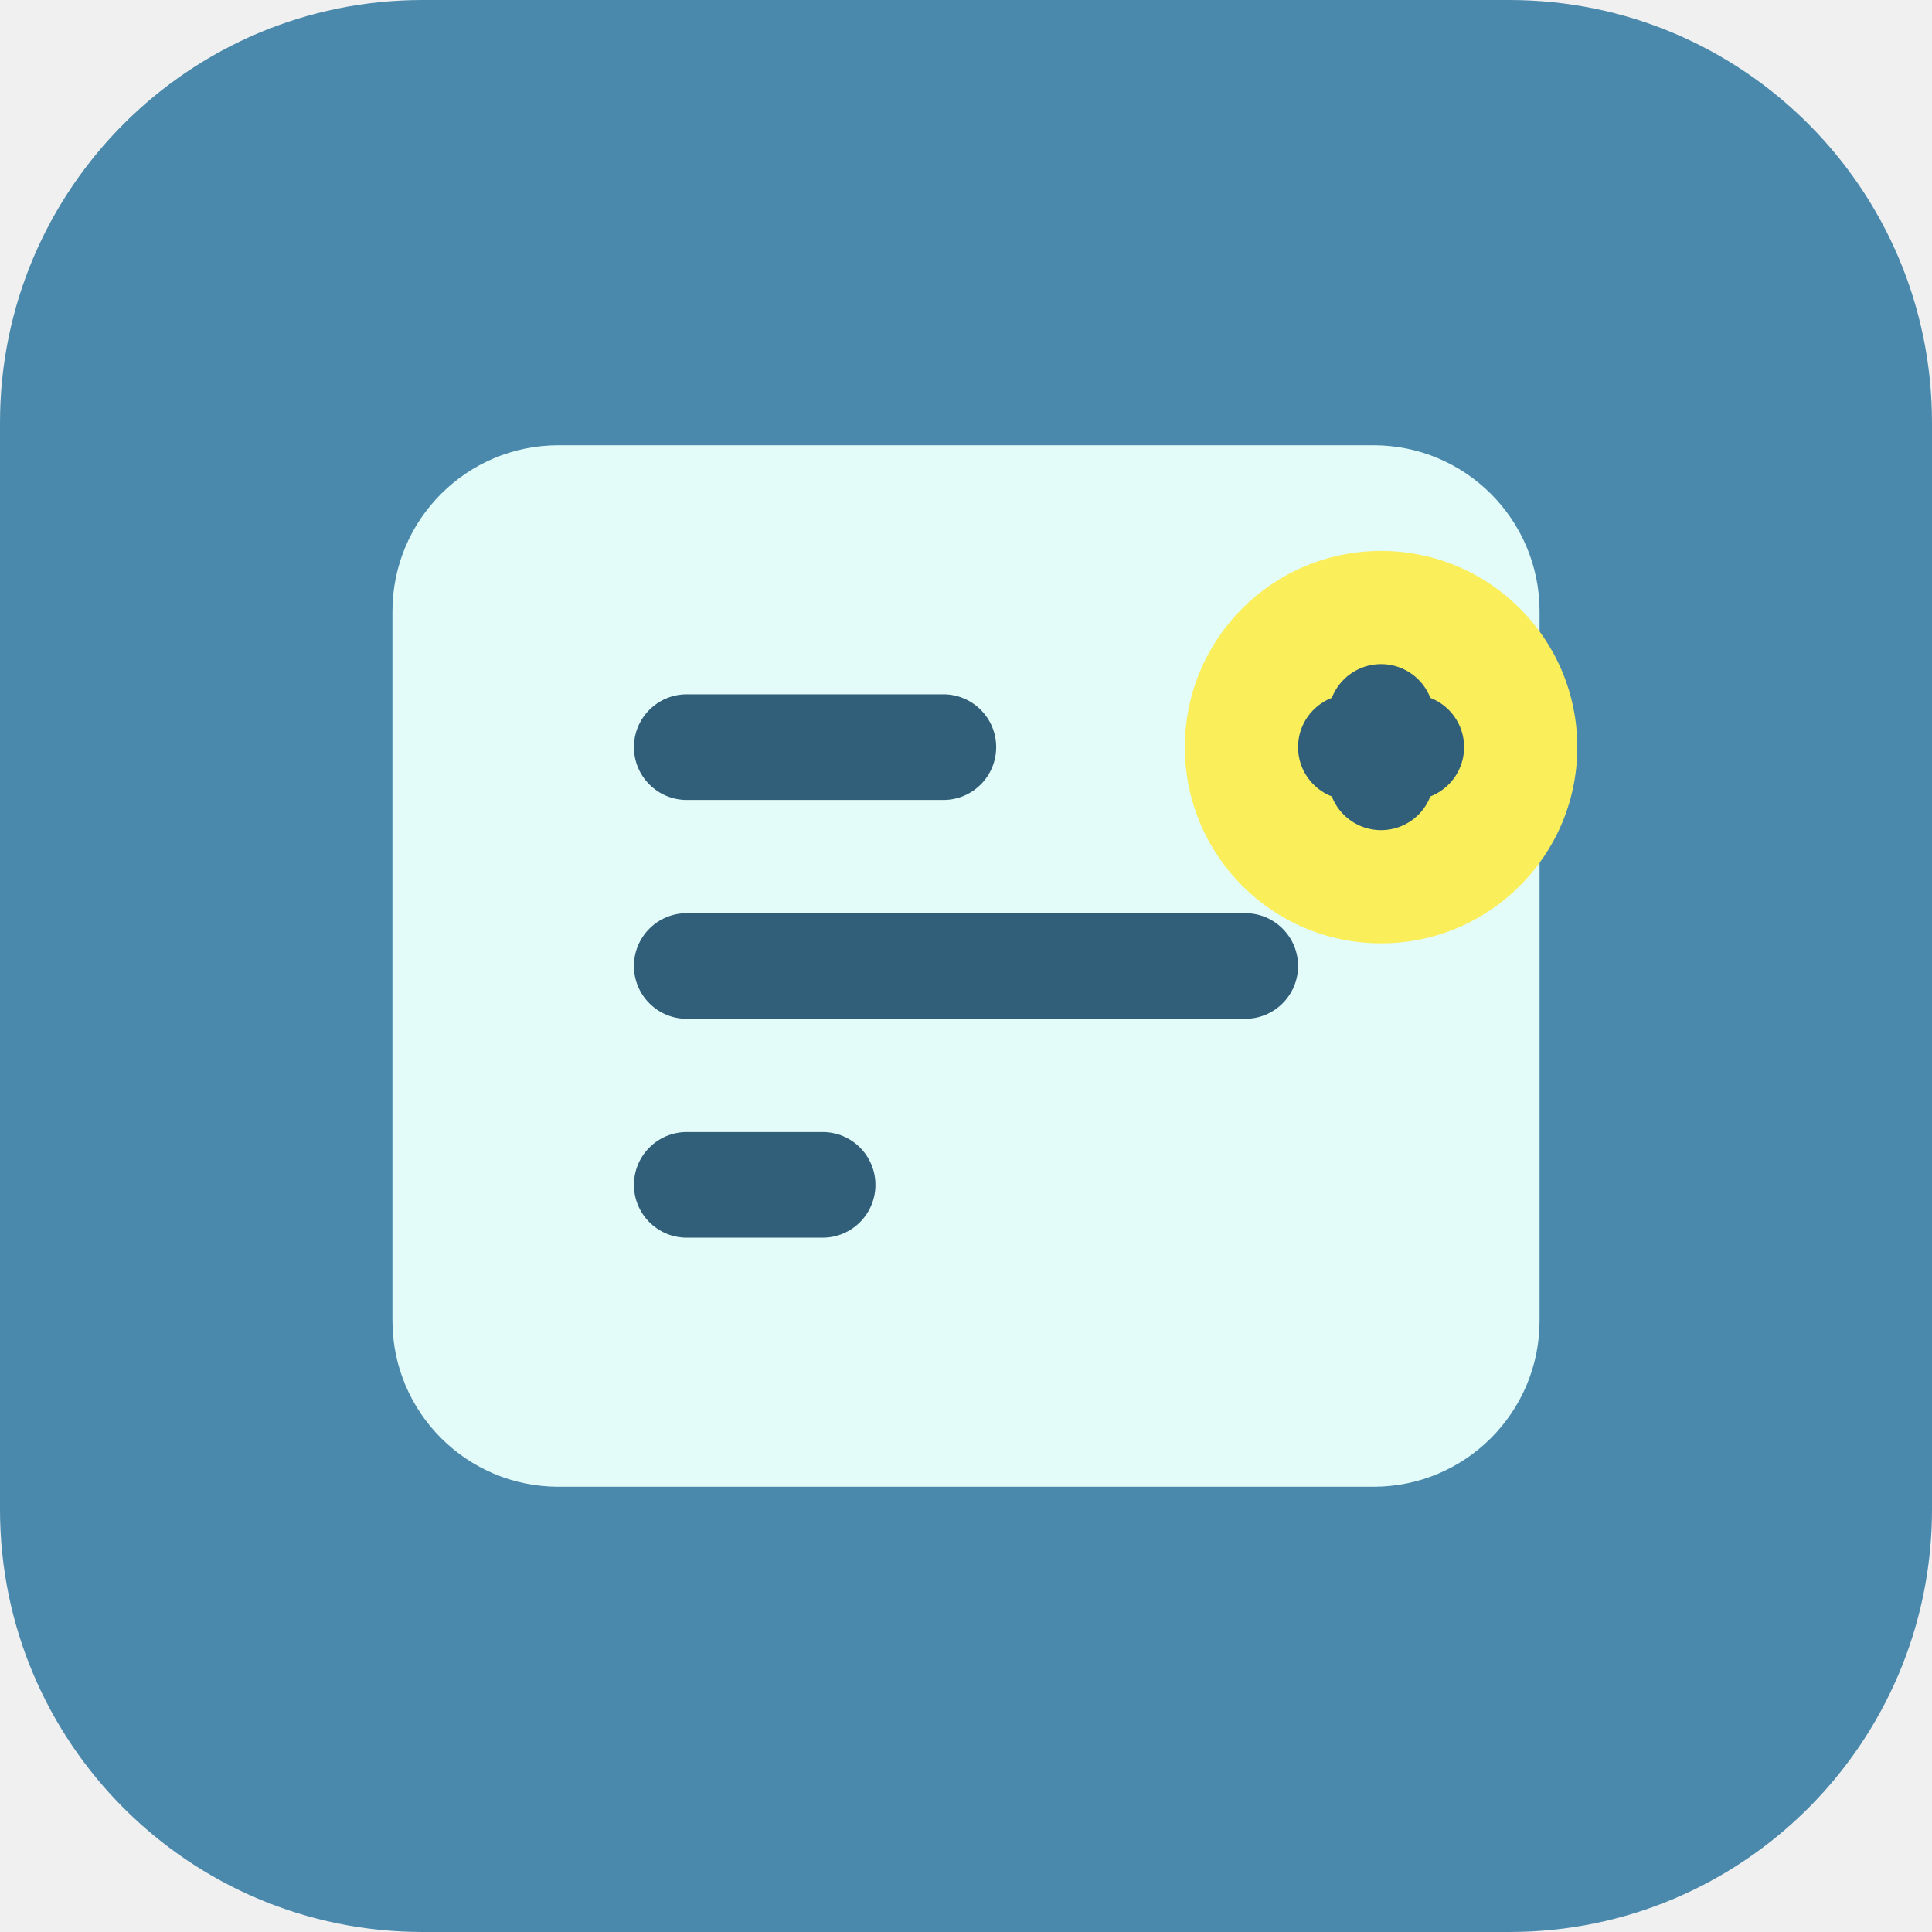
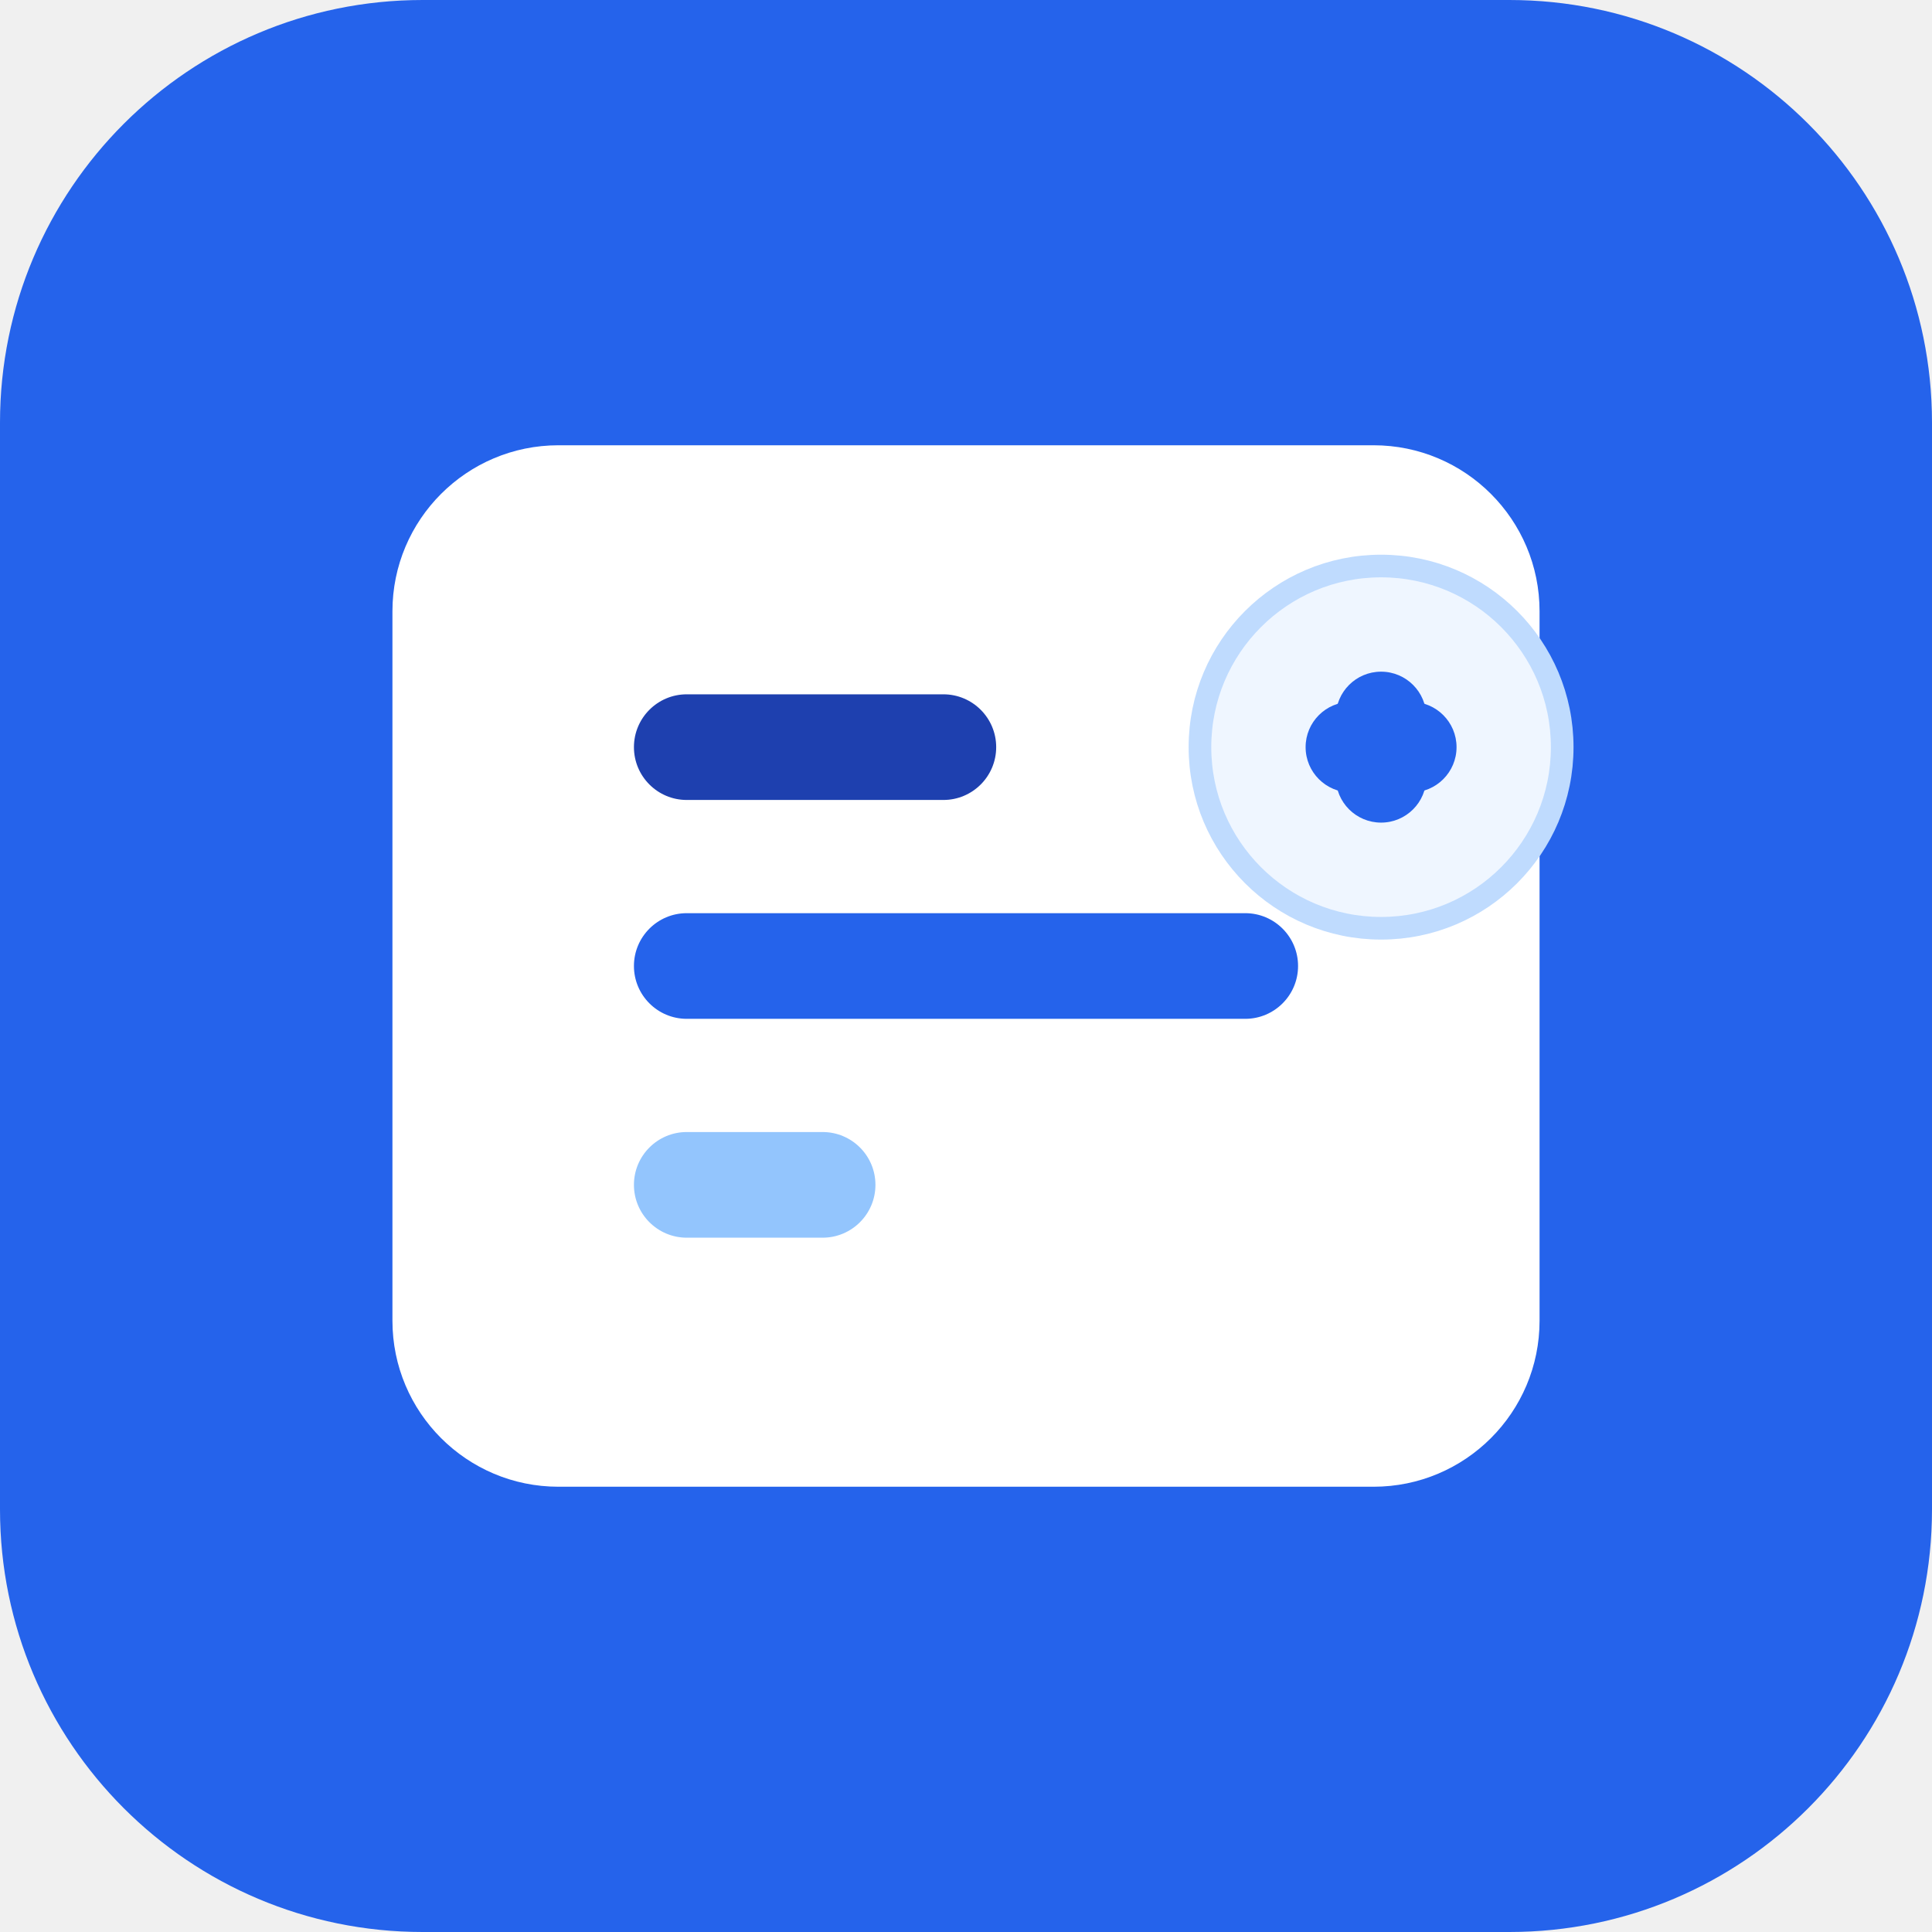
<svg xmlns="http://www.w3.org/2000/svg" viewBox="0 0 512 512" role="img" aria-label="Linee">
-   <rect width="512" height="512" rx="112" fill="#4a89ac" />
-   <rect x="104" y="118" width="304" height="276" rx="44" fill="#e3fcf9" />
-   <rect x="168" y="184" width="96" height="28" rx="14" fill="#315f7a" />
-   <rect x="168" y="242" width="176" height="28" rx="14" fill="#315f7a" />
-   <rect x="168" y="300" width="64" height="28" rx="14" fill="#315f7a" />
-   <circle cx="366" cy="198" r="52" fill="#faee5a" />
-   <rect x="344" y="184" width="44" height="28" rx="14" fill="#315f7a" />
-   <rect x="352" y="176" width="28" height="44" rx="14" fill="#315f7a" />
+   <rect width="512" height="512" rx="112" fill="#2563eb" />
+   <rect x="104" y="118" width="304" height="276" rx="44" fill="#ffffff" />
+   <rect x="168" y="184" width="96" height="28" rx="14" fill="#1e40af" />
+   <rect x="168" y="242" width="176" height="28" rx="14" fill="#2563eb" />
+   <rect x="168" y="300" width="64" height="28" rx="14" fill="#93c5fd" />
+   <circle cx="366" cy="198" r="48" fill="#eff6ff" stroke="#bfdbfe" stroke-width="6" />
+   <rect x="346" y="186" width="40" height="24" rx="12" fill="#2563eb" />
+   <rect x="354" y="178" width="24" height="40" rx="12" fill="#2563eb" />
</svg>
